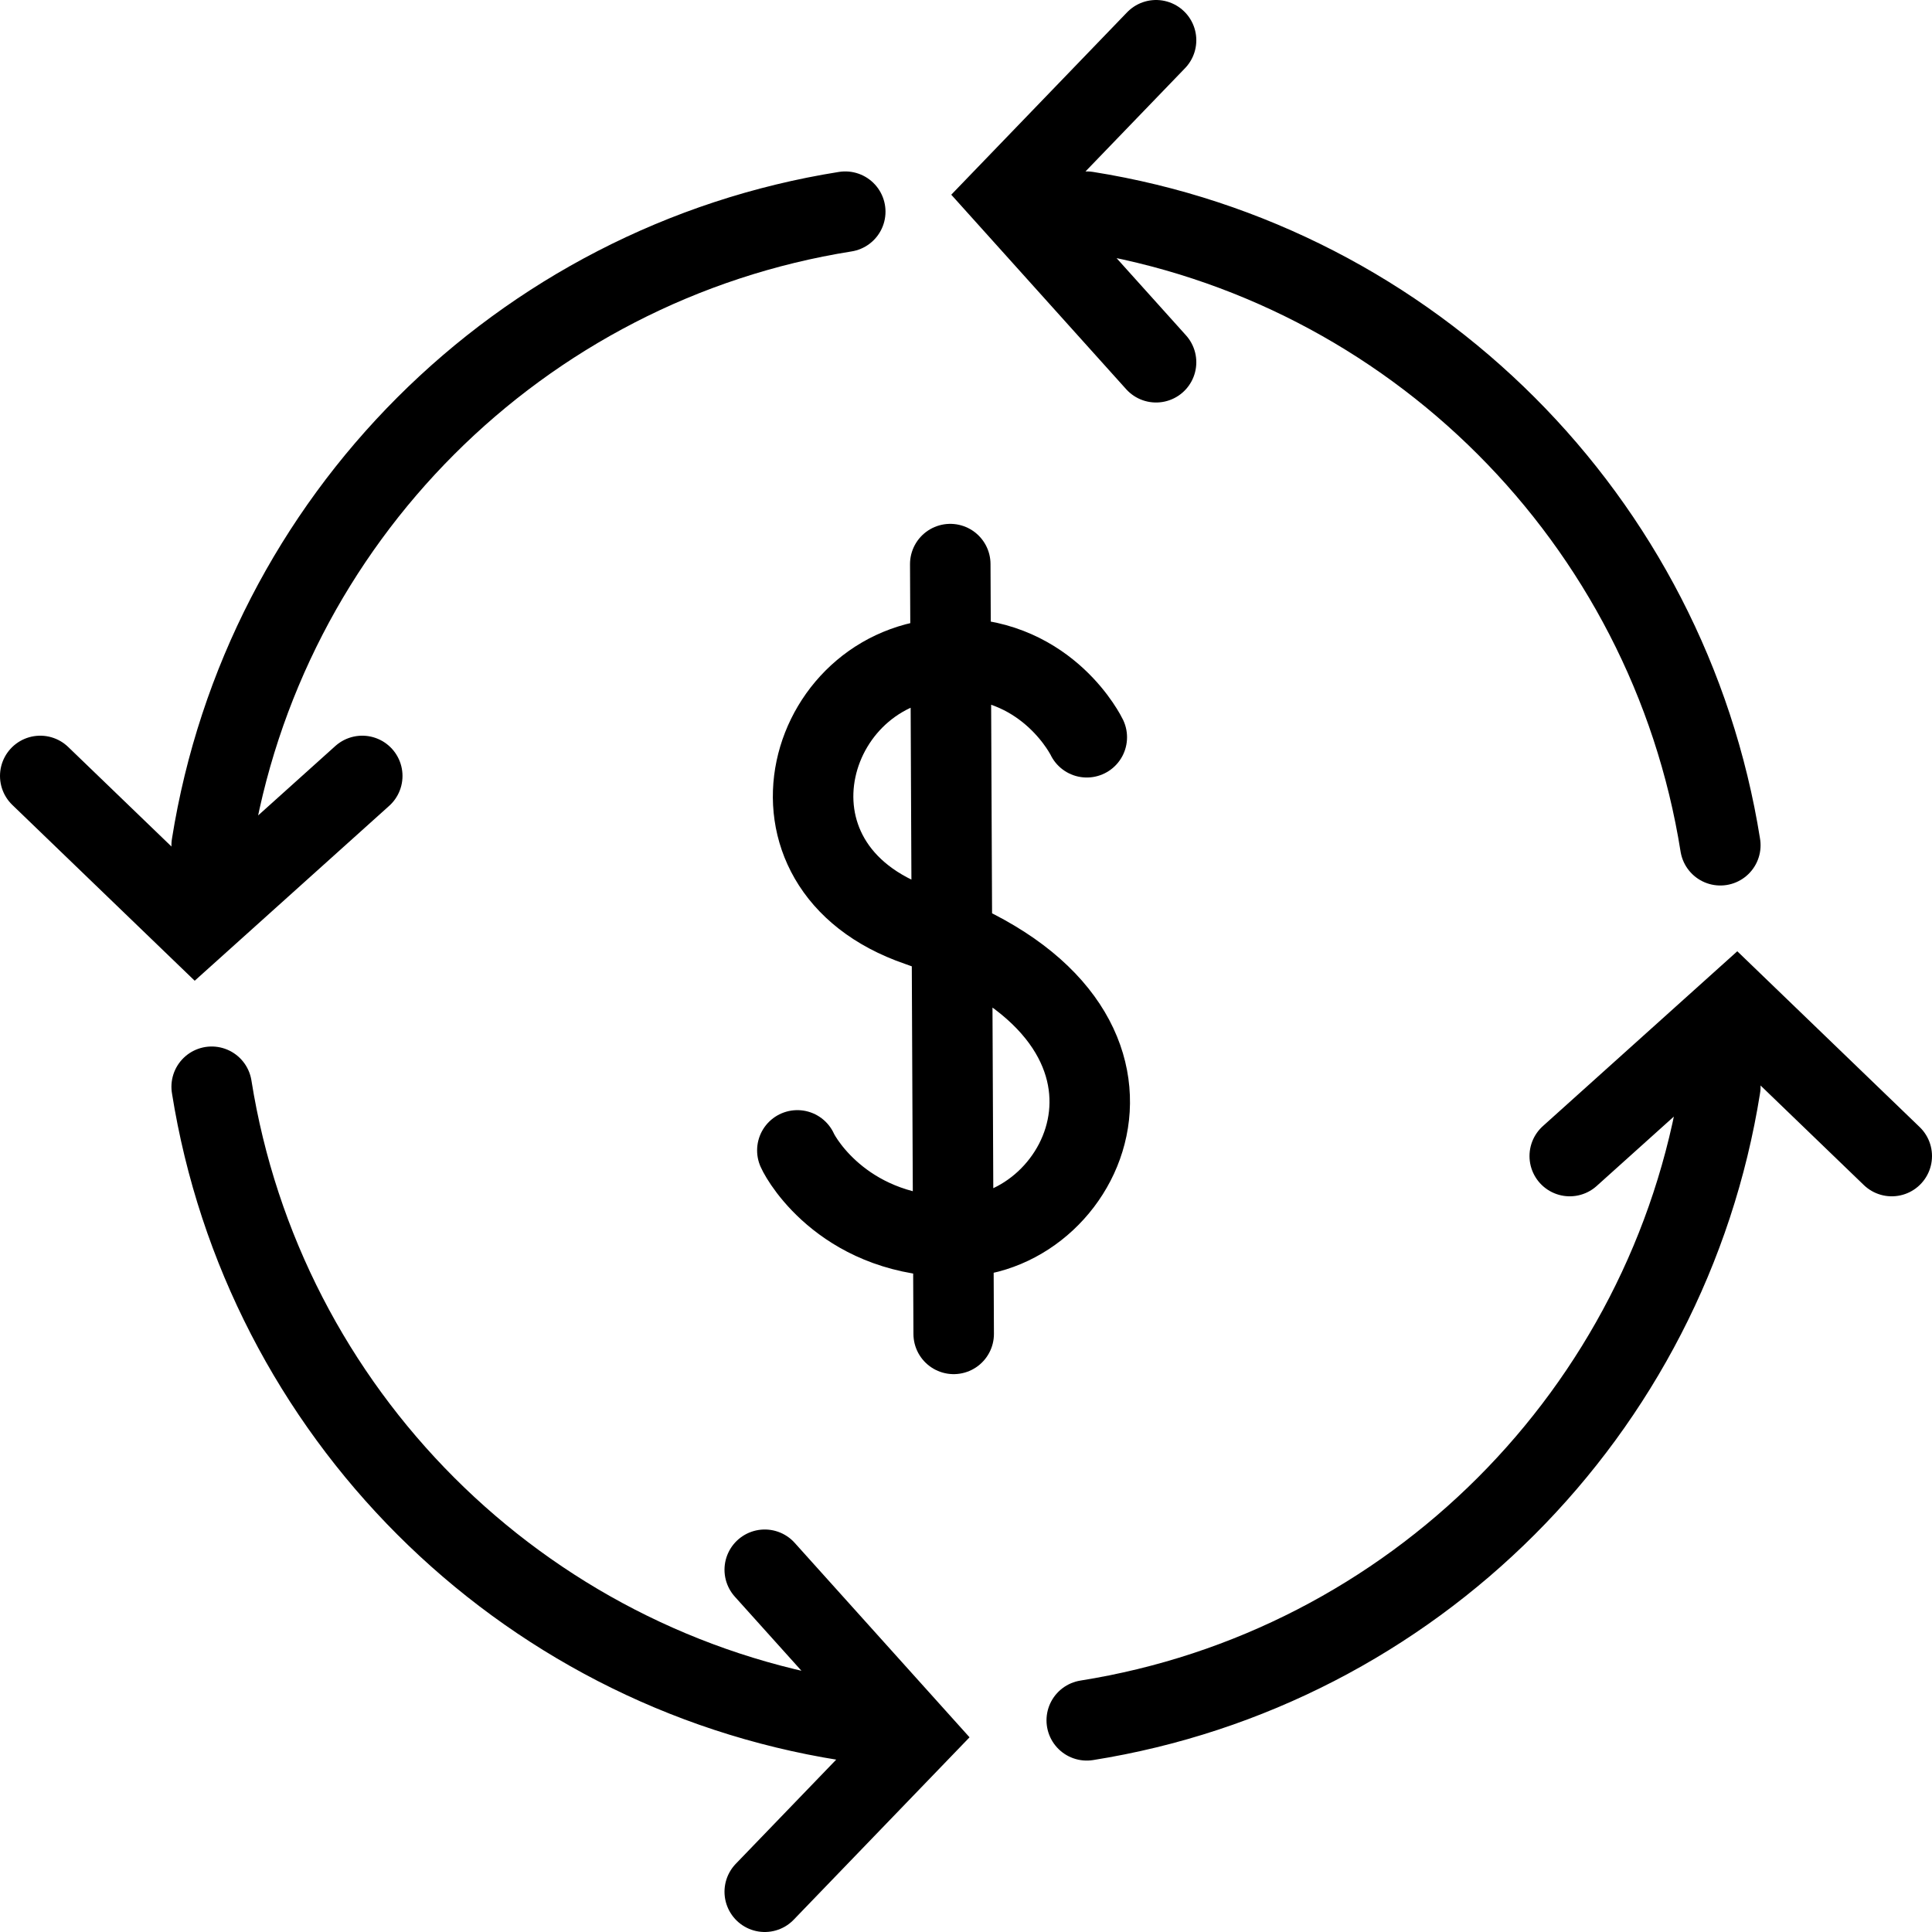
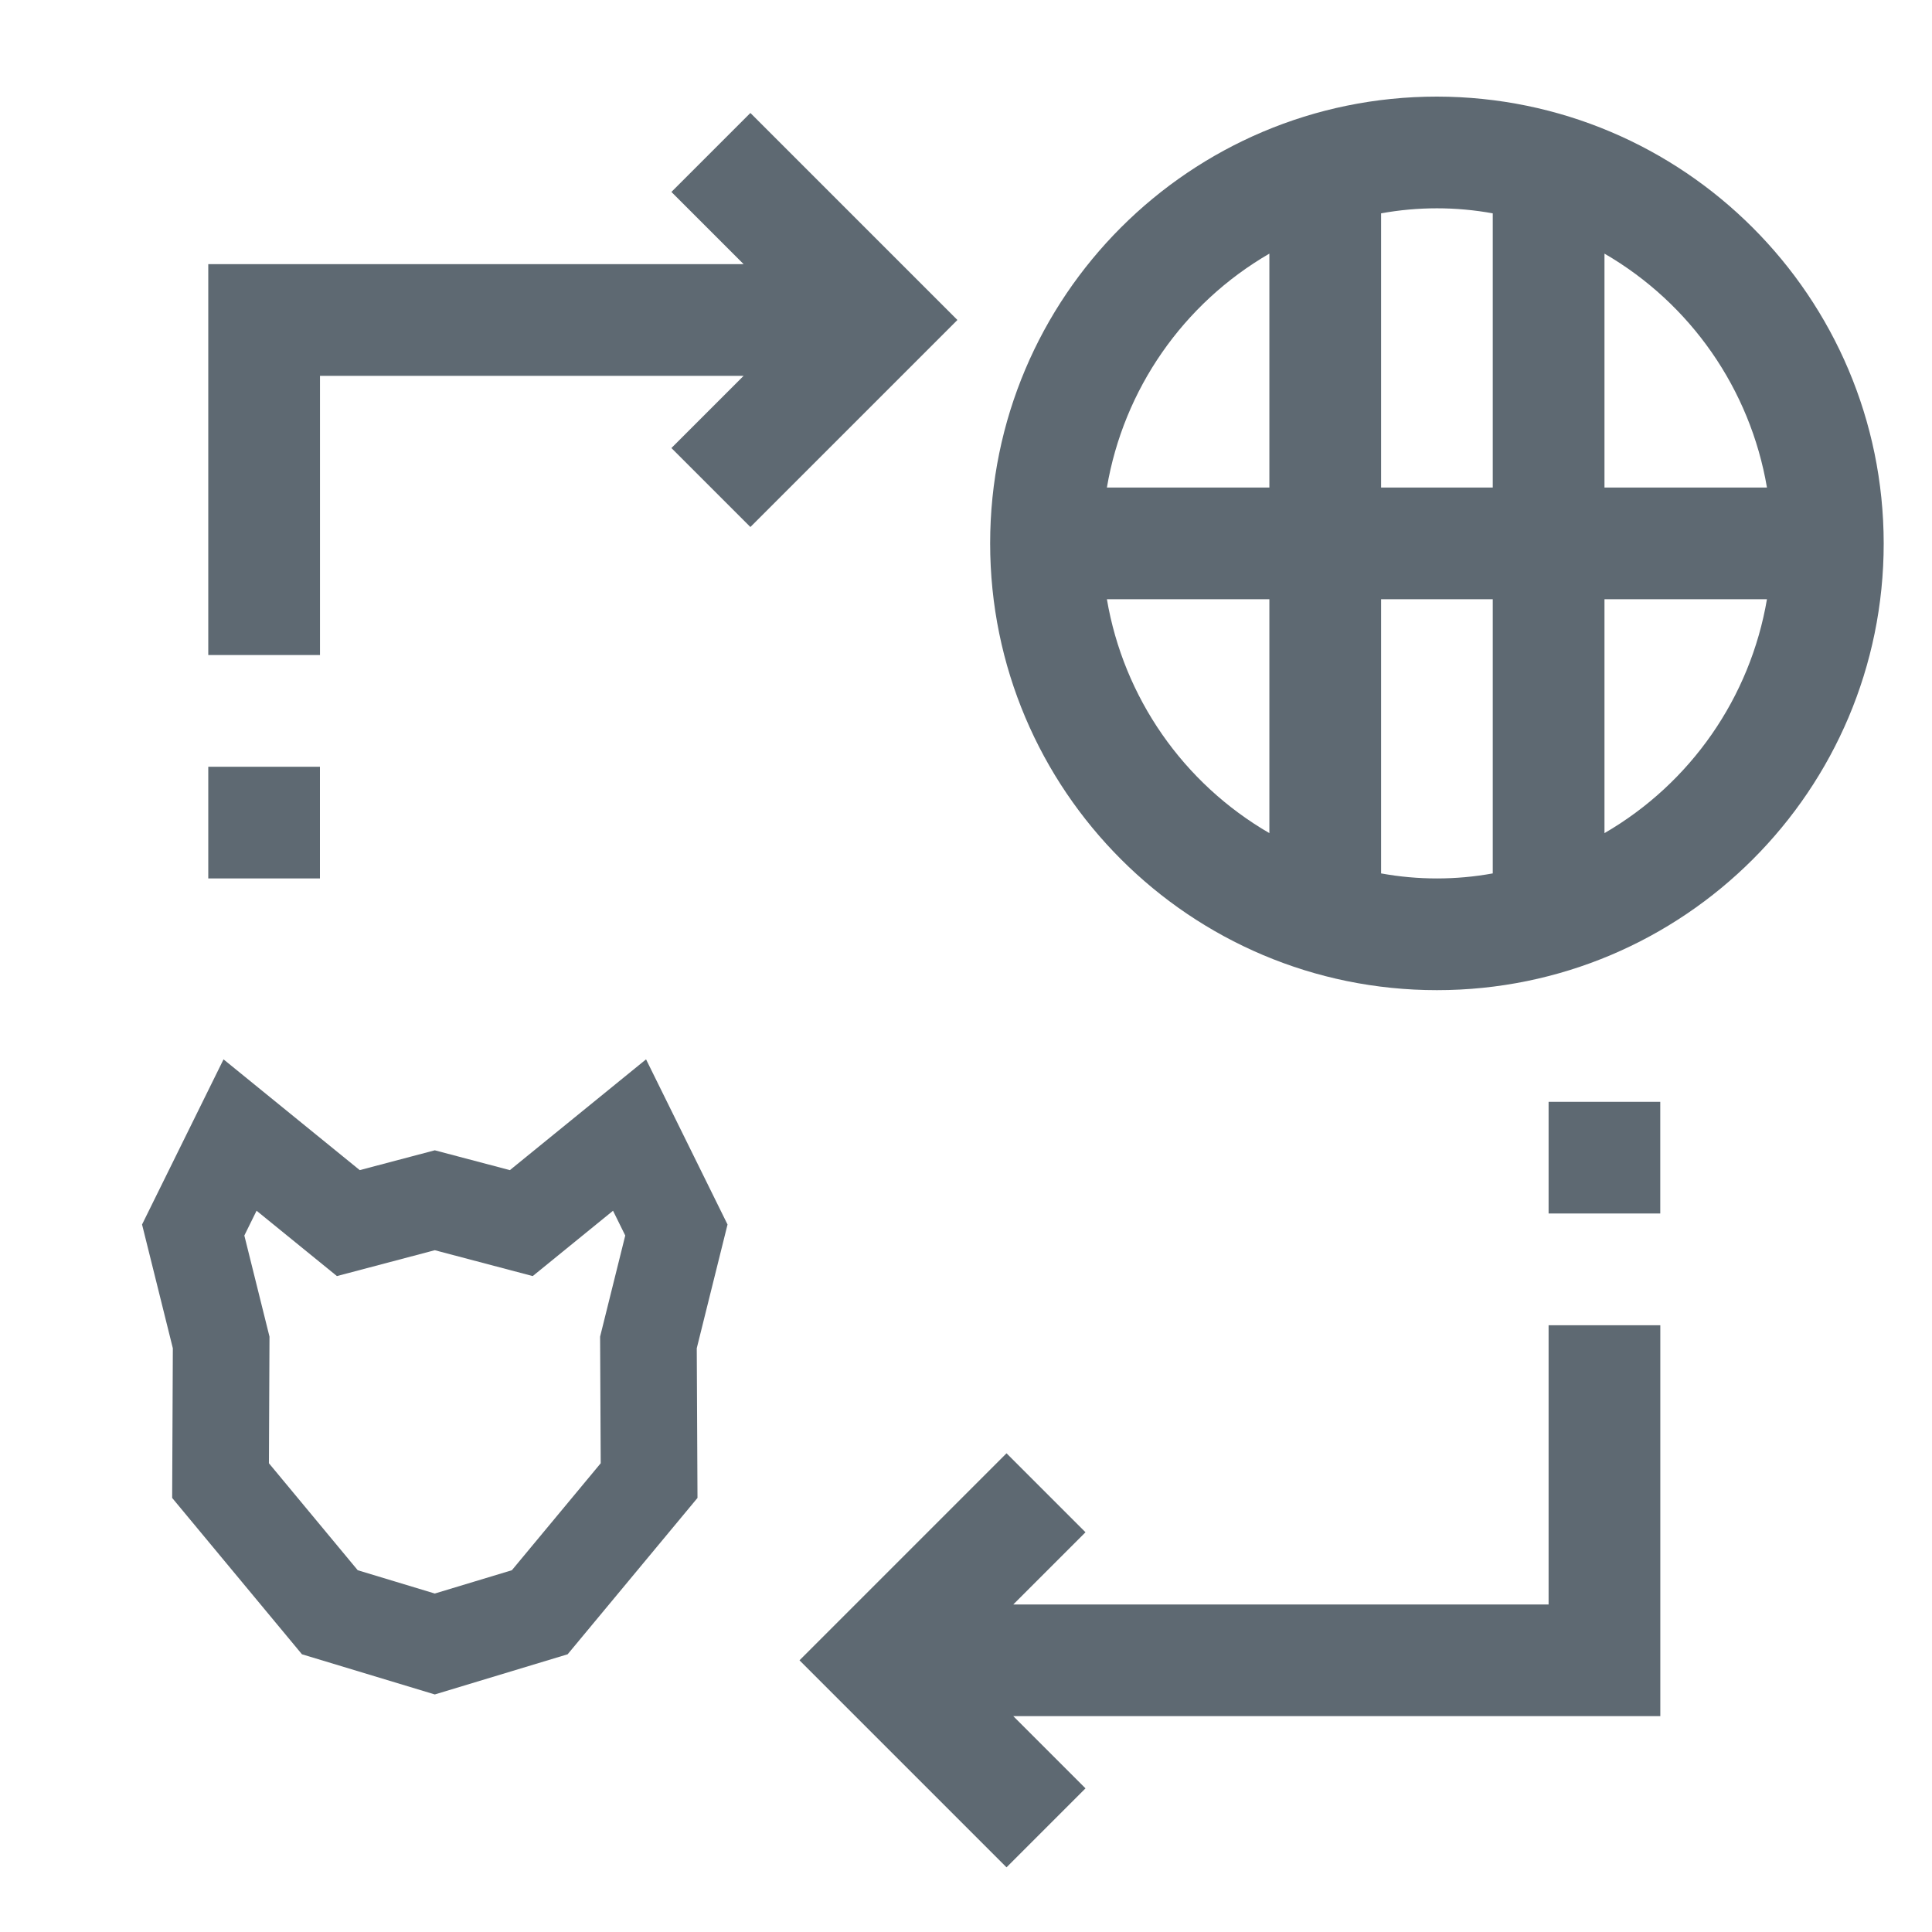
- <svg xmlns="http://www.w3.org/2000/svg" viewBox="0 0 48 48" enable-background="new 0 0 48 48">
-   <path d="M9 19.278l-4.139 3.722-3.861-3.722m27.722-10.278l-3.722-4.139 3.722-3.861m10.278 27.722l4.139-3.722 3.861 3.722m-28 10.278l3.722 4.139-3.722 3.861m2-41.741c-8.085 1.286-14.455 7.656-15.741 15.741m37.482 0c-1.286-8.085-7.656-14.455-15.741-15.741m0 37.482c8.085-1.286 14.455-7.656 15.741-15.741m-37.482 0c1.286 8.085 7.656 14.455 15.741 15.741m6.001-24.424s-.931-1.934-3.266-1.96c-3.674-.041-5.251 5.158-.923 6.646 6.706 2.305 4.281 7.694.988 7.724-2.754.025-3.87-1.875-3.99-2.146m3.799-14.566l.085 19.125" stroke="#000" stroke-width="2" stroke-linecap="round" stroke-miterlimit="10" fill="none" />
+ <svg xmlns="http://www.w3.org/2000/svg" width="40px" height="40px" viewBox="0 0 40 40" version="1.1">
+   <g id="movement" stroke="none" stroke-width="1" fill="none" fill-rule="evenodd">
+     <g id="077-bitcoin-22-copy" transform="translate(4, 2)" fill="#5E6972" fill-rule="nonzero">
+       <polygon id="Path" points="11.536 0.339 9.901 1.974 11.396 3.469 0.312 3.469 0.312 11.562 2.625 11.562 2.625 5.781 11.396 5.781 9.901 7.276 11.536 8.911 15.822 4.625" />
+       <polygon id="Path" points="28.062 31.219 16.979 31.219 18.474 29.724 16.839 28.089 12.553 32.375 16.839 36.661 18.474 35.026 16.979 33.531 30.375 33.531 30.375 25.438 28.062 25.438" />
+       <rect id="Rectangle" x="28.062" y="20.812" width="2.312" height="2.312" />
+       <rect id="Rectangle" x="0.312" y="13.875" width="2.312" height="2.312" />
+       <path d="M25.75,0 C20.641,0 16.5,4.141 16.5,9.25 C16.5,14.359 20.641,18.5 25.75,18.5 C30.859,18.5 35,14.359 35,9.25 C34.994,4.144 30.856,0.006 25.75,0 Z M29.219,3.251 C31.004,4.286 32.237,6.06 32.583,8.094 L29.219,8.094 L29.219,3.251 Z M22.281,15.249 C20.496,14.214 19.263,12.44 18.917,10.406 L22.281,10.406 L22.281,15.249 Z M22.281,8.094 L18.917,8.094 C19.263,6.06 20.496,4.286 22.281,3.251 L22.281,8.094 Z M26.906,16.083 C26.142,16.222 25.358,16.222 24.594,16.083 L24.594,10.406 L26.906,10.406 L26.906,16.083 Z M26.906,8.094 L24.594,8.094 L24.594,2.417 C25.358,2.278 26.142,2.278 26.906,2.417 L26.906,8.094 Z M29.219,15.249 L29.219,10.406 L32.583,10.406 C32.237,12.44 31.004,14.214 29.219,15.249 Z" id="Shape" />
+     </g>
+     <polygon id="Stroke-61" stroke="#5E6972" stroke-width="2" points="14.004 25.466 13.034 23.5 10.793 25.323 9.002 24.85 7.212 25.323 4.97 23.5 4 25.466 4.579 27.794 4.566 30.654 6.829 33.38 9.002 34.037 11.175 33.38 13.439 30.654 13.425 27.794" />
+   </g>
</svg>
